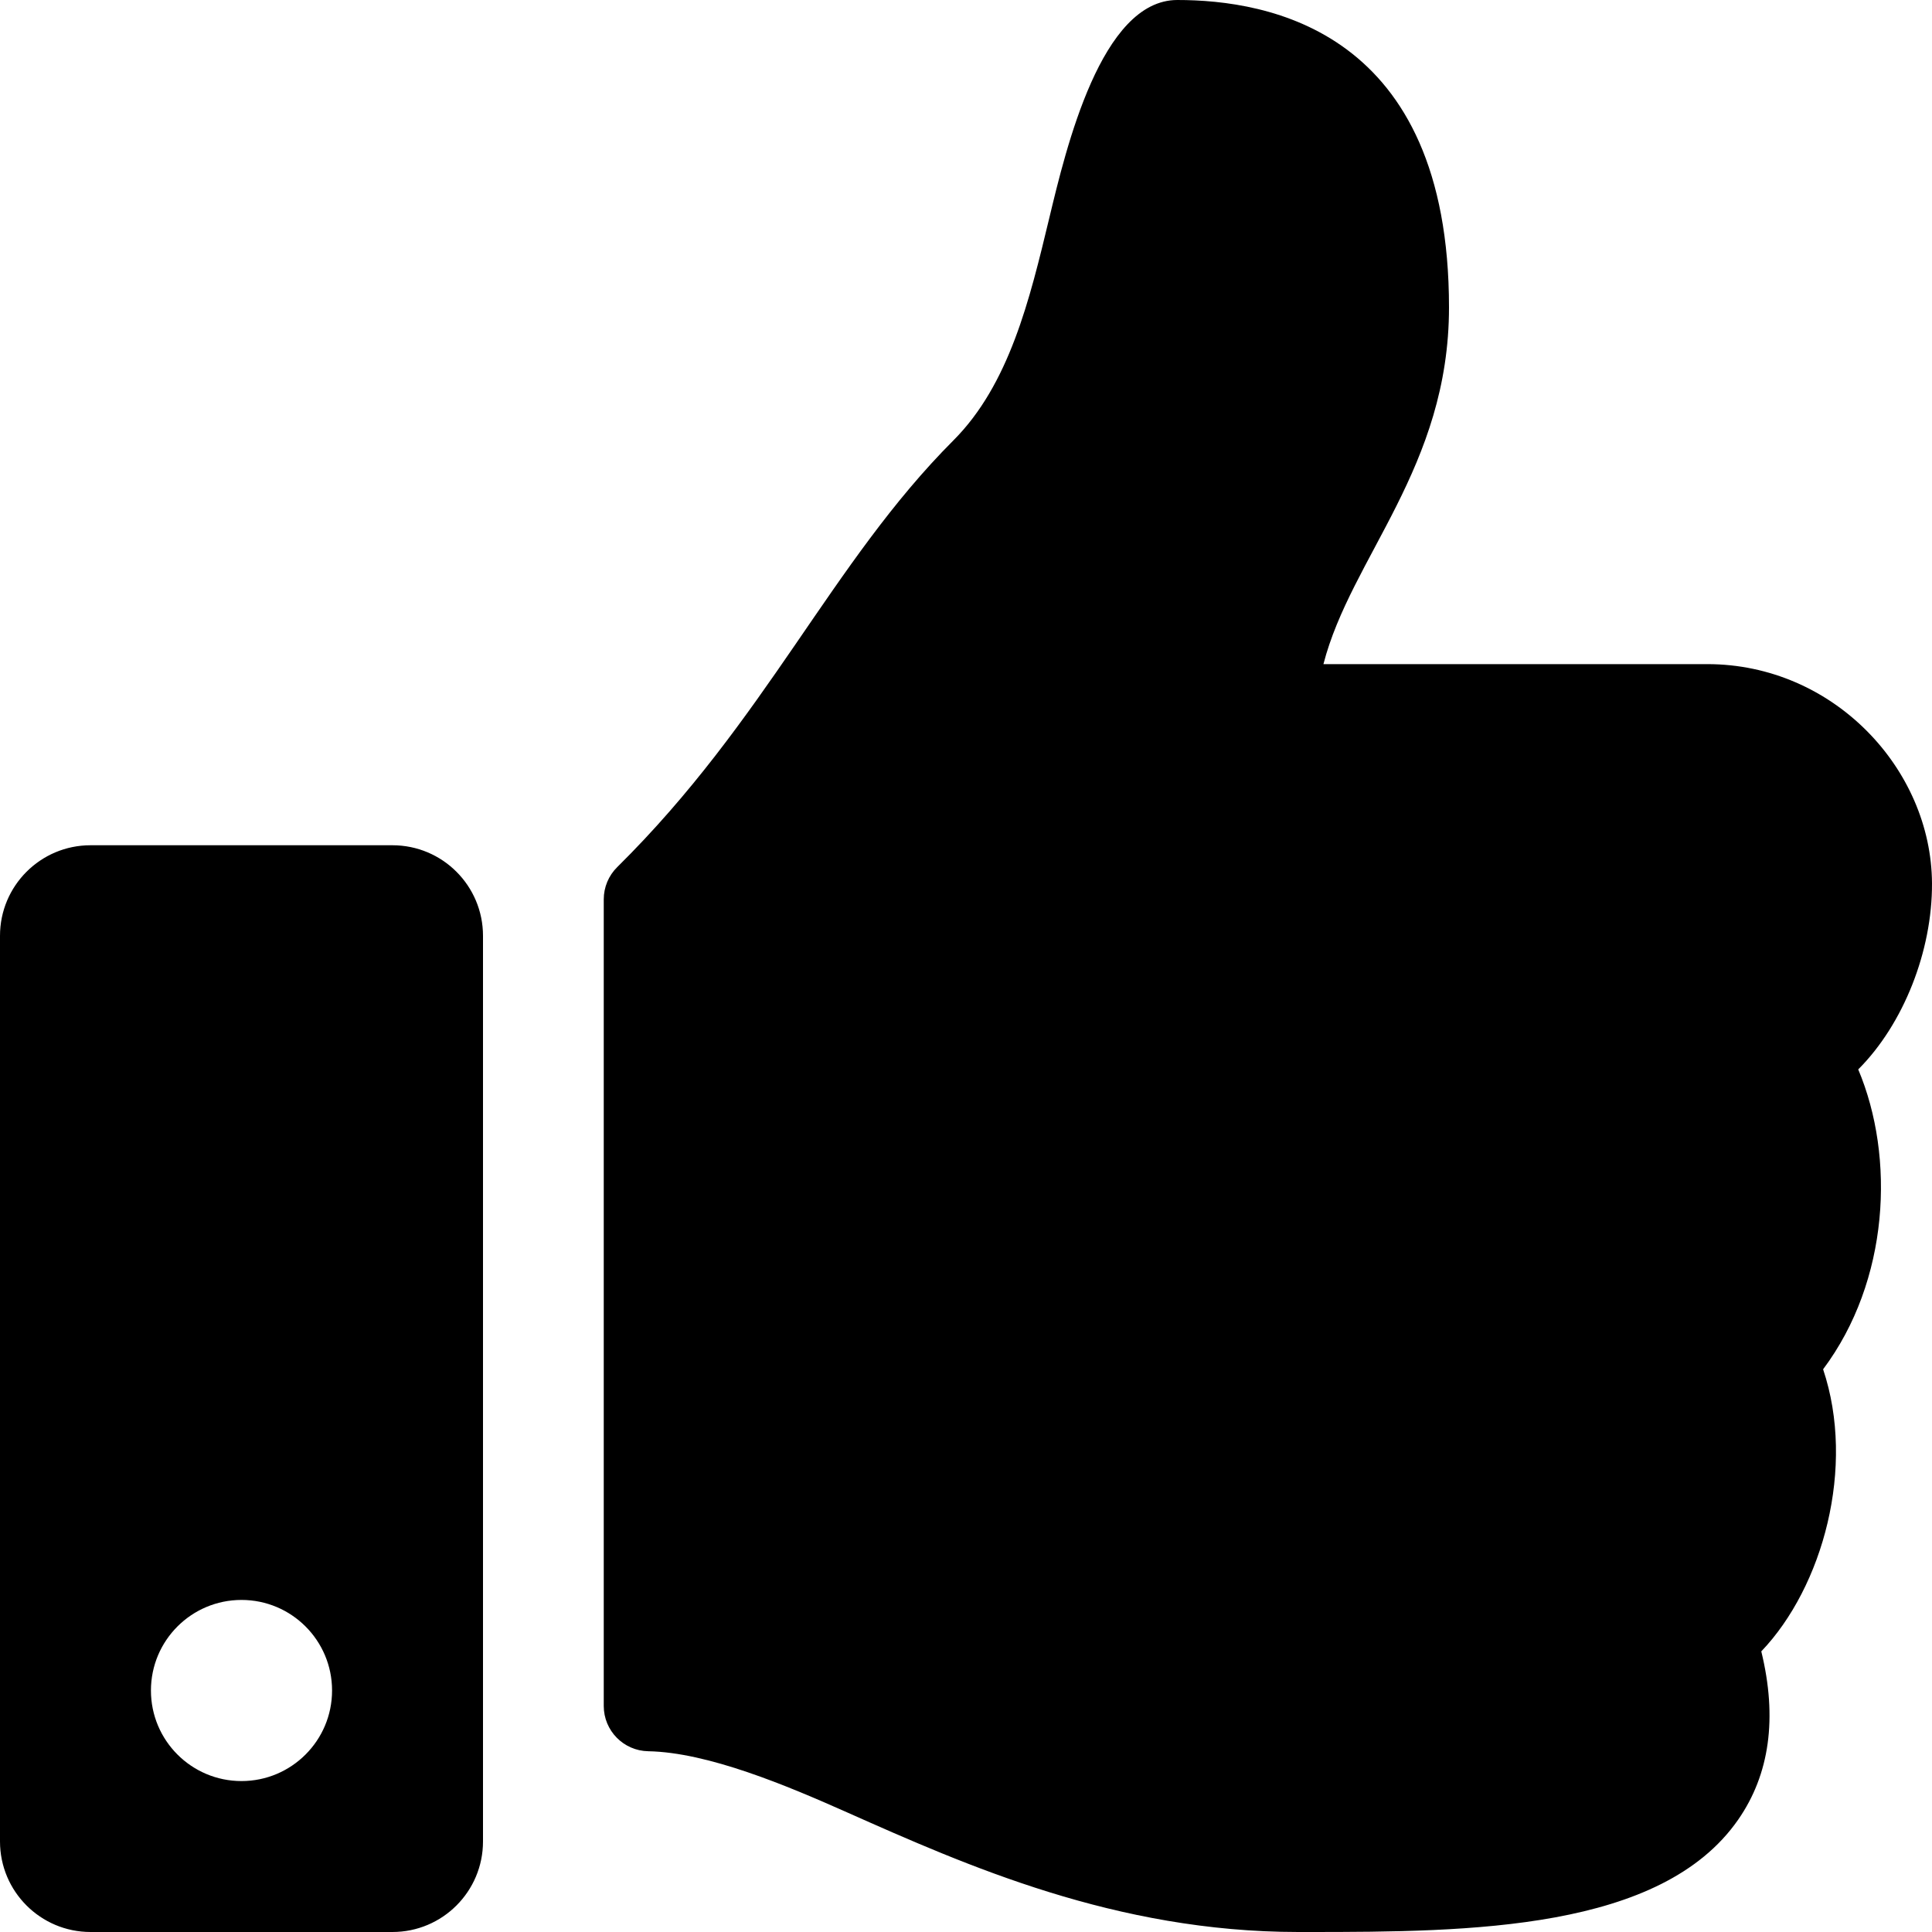
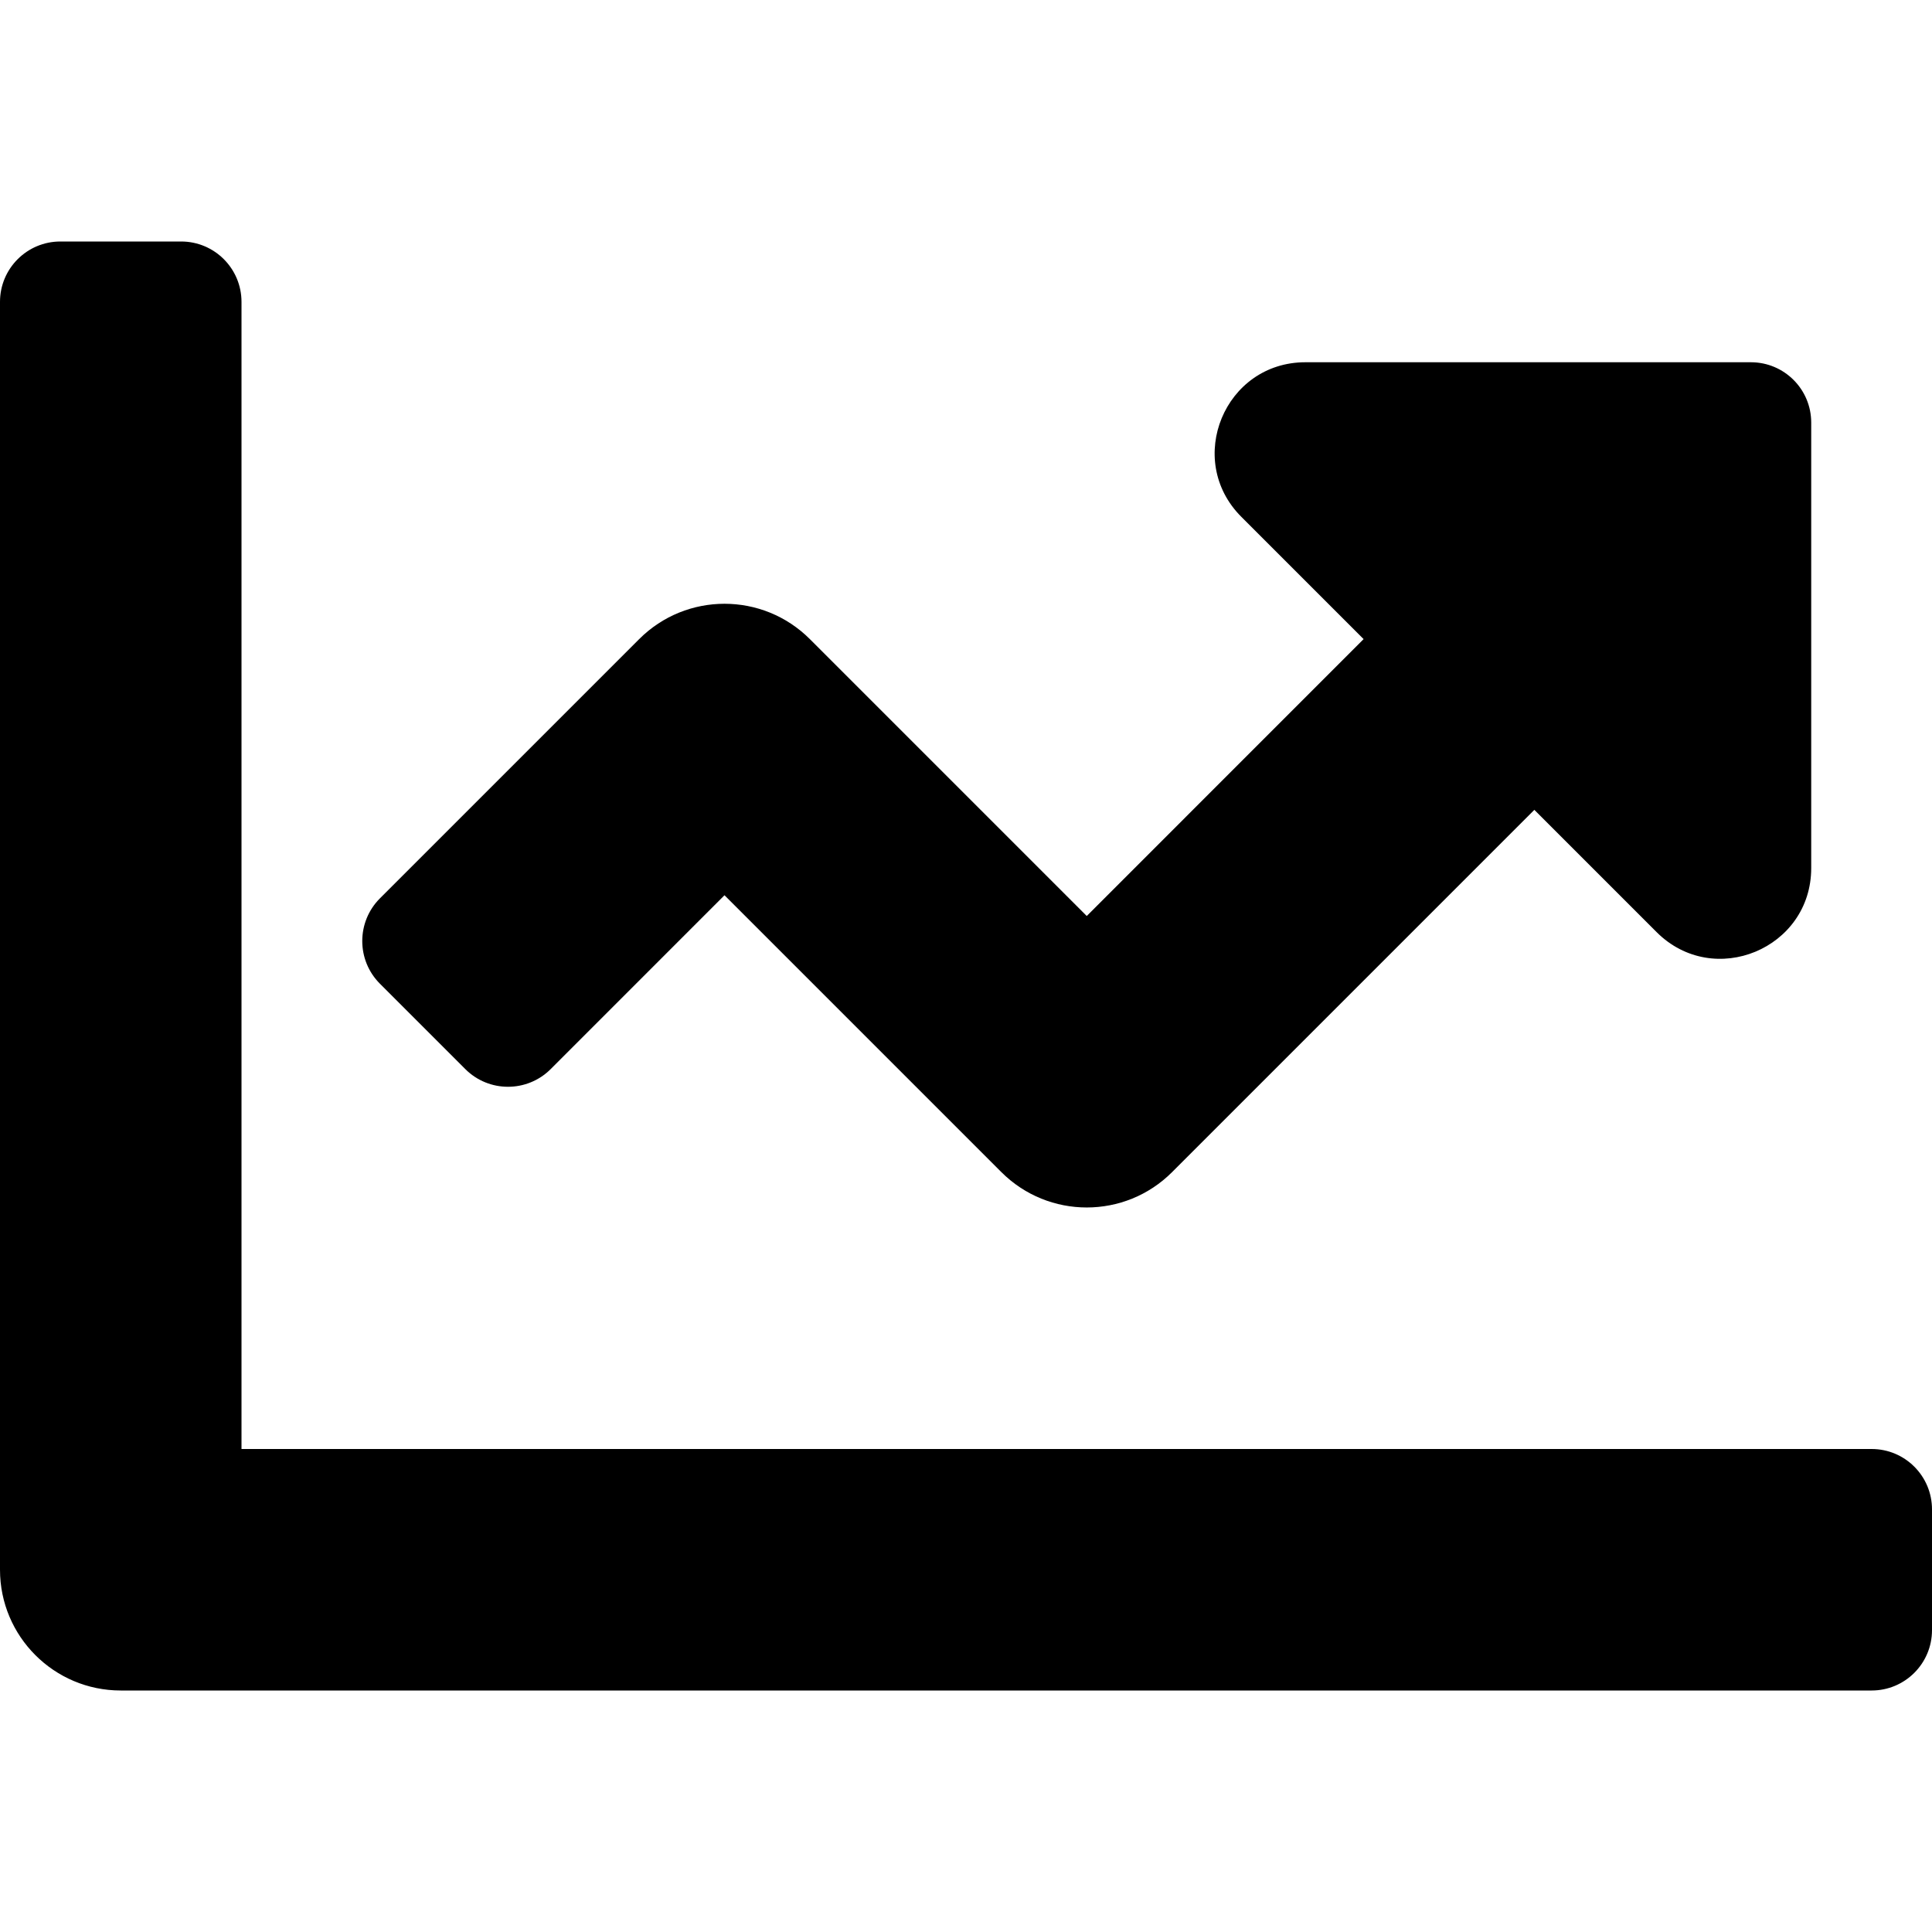
- <svg xmlns="http://www.w3.org/2000/svg" aria-hidden="true" focusable="false" data-prefix="fas" data-icon="thumbs-up" class="svg-inline--fa fa-thumbs-up fa-w-16" role="img" viewBox="0 0 512 512">
-   <path fill="currentColor" d="M104 224H24c-13.255 0-24 10.745-24 24v240c0 13.255 10.745 24 24 24h80c13.255 0 24-10.745 24-24V248c0-13.255-10.745-24-24-24zM64 472c-13.255 0-24-10.745-24-24s10.745-24 24-24 24 10.745 24 24-10.745 24-24 24zM384 81.452c0 42.416-25.97 66.208-33.277 94.548h101.723c33.397 0 59.397 27.746 59.553 58.098.084 17.938-7.546 37.249-19.439 49.197l-.11.11c9.836 23.337 8.237 56.037-9.308 79.469 8.681 25.895-.069 57.704-16.382 74.757 4.298 17.598 2.244 32.575-6.148 44.632C440.202 511.587 389.616 512 346.839 512l-2.845-.001c-48.287-.017-87.806-17.598-119.56-31.725-15.957-7.099-36.821-15.887-52.651-16.178-6.54-.12-11.783-5.457-11.783-11.998v-213.77c0-3.2 1.282-6.271 3.558-8.521 39.614-39.144 56.648-80.587 89.117-113.111 14.804-14.832 20.188-37.236 25.393-58.902C282.515 39.293 291.817 0 312 0c24 0 72 8 72 81.452z" />
+ <svg xmlns="http://www.w3.org/2000/svg" aria-hidden="true" focusable="false" data-prefix="fas" data-icon="chart-line" class="svg-inline--fa fa-chart-line fa-w-16" role="img" viewBox="0 0 512 512">
+   <path fill="currentColor" d="M496 384H64V80c0-8.84-7.16-16-16-16H16C7.16 64 0 71.16 0 80v336c0 17.67 14.33 32 32 32h464c8.84 0 16-7.16 16-16v-32c0-8.84-7.16-16-16-16zM464 96H345.94c-21.38 0-32.09 25.85-16.97 40.97l32.4 32.4L288 242.75l-73.37-73.37c-12.5-12.5-32.76-12.5-45.25 0l-68.69 68.69c-6.25 6.25-6.25 16.38 0 22.63l22.62 22.62c6.25 6.25 16.38 6.25 22.63 0L192 237.25l73.37 73.37c12.5 12.5 32.76 12.5 45.25 0l96-96 32.4 32.4c15.12 15.12 40.97 4.41 40.97-16.97V112c.01-8.84-7.15-16-15.99-16z" />
</svg>
